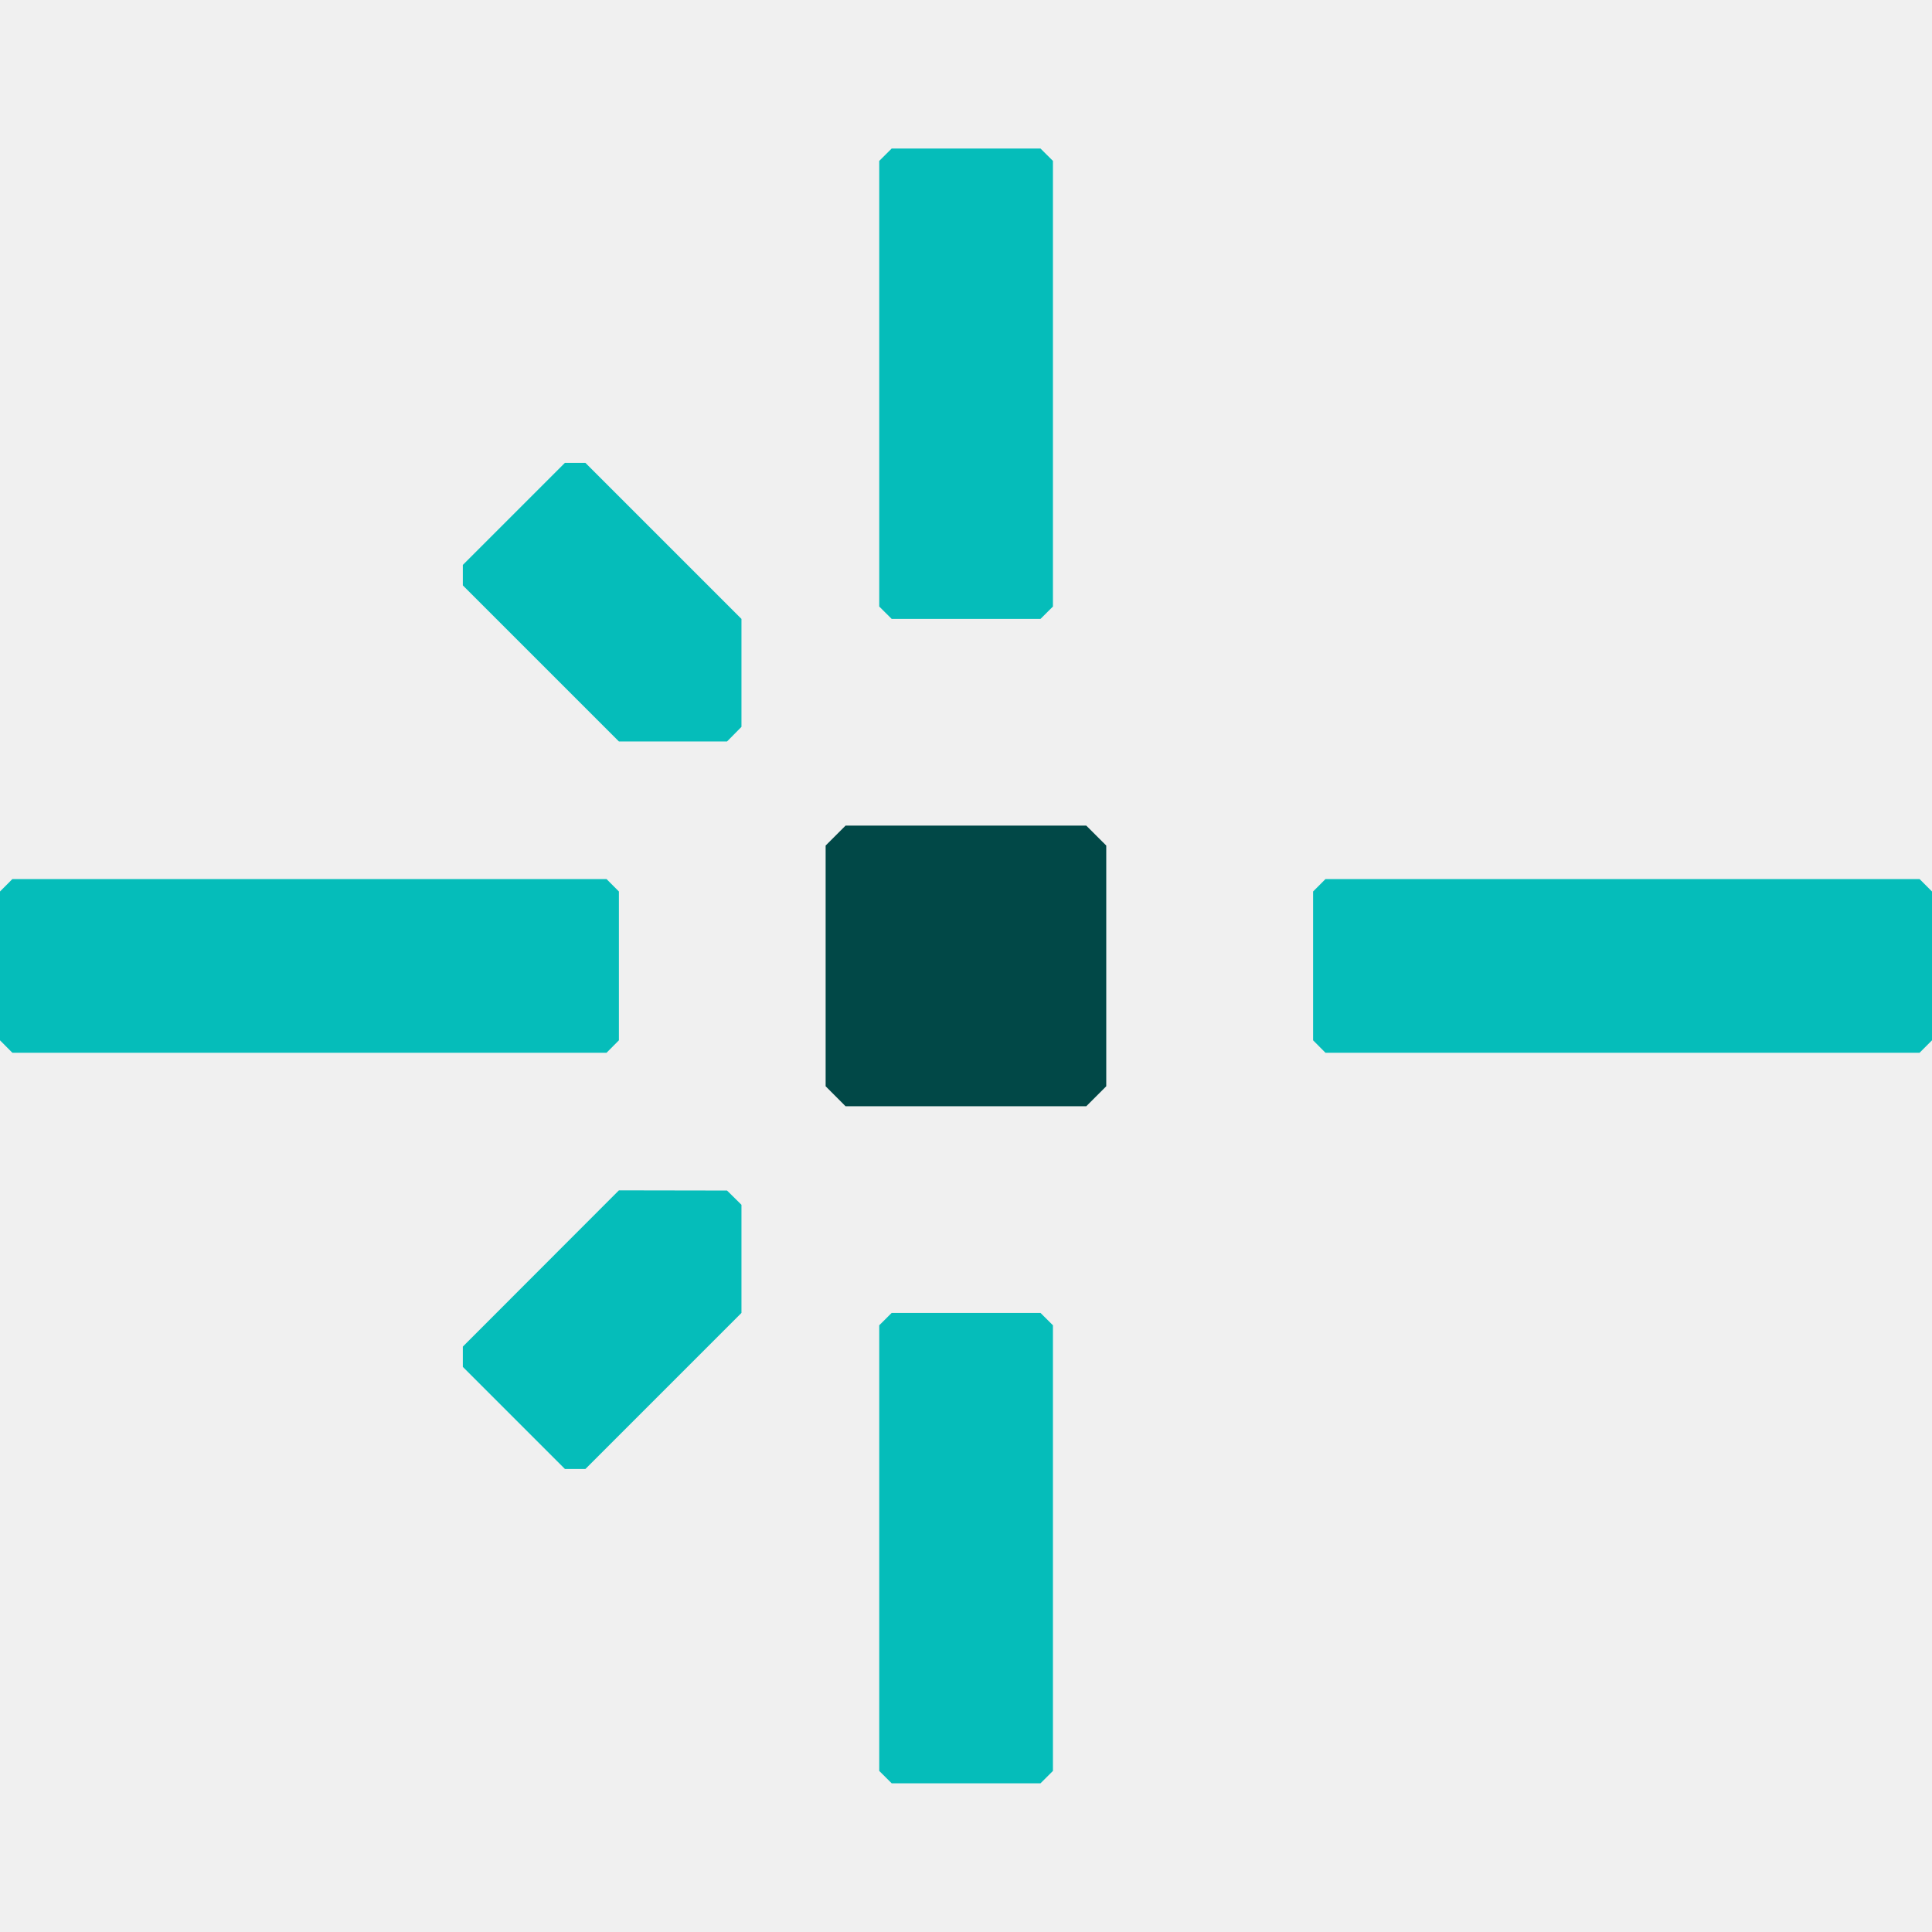
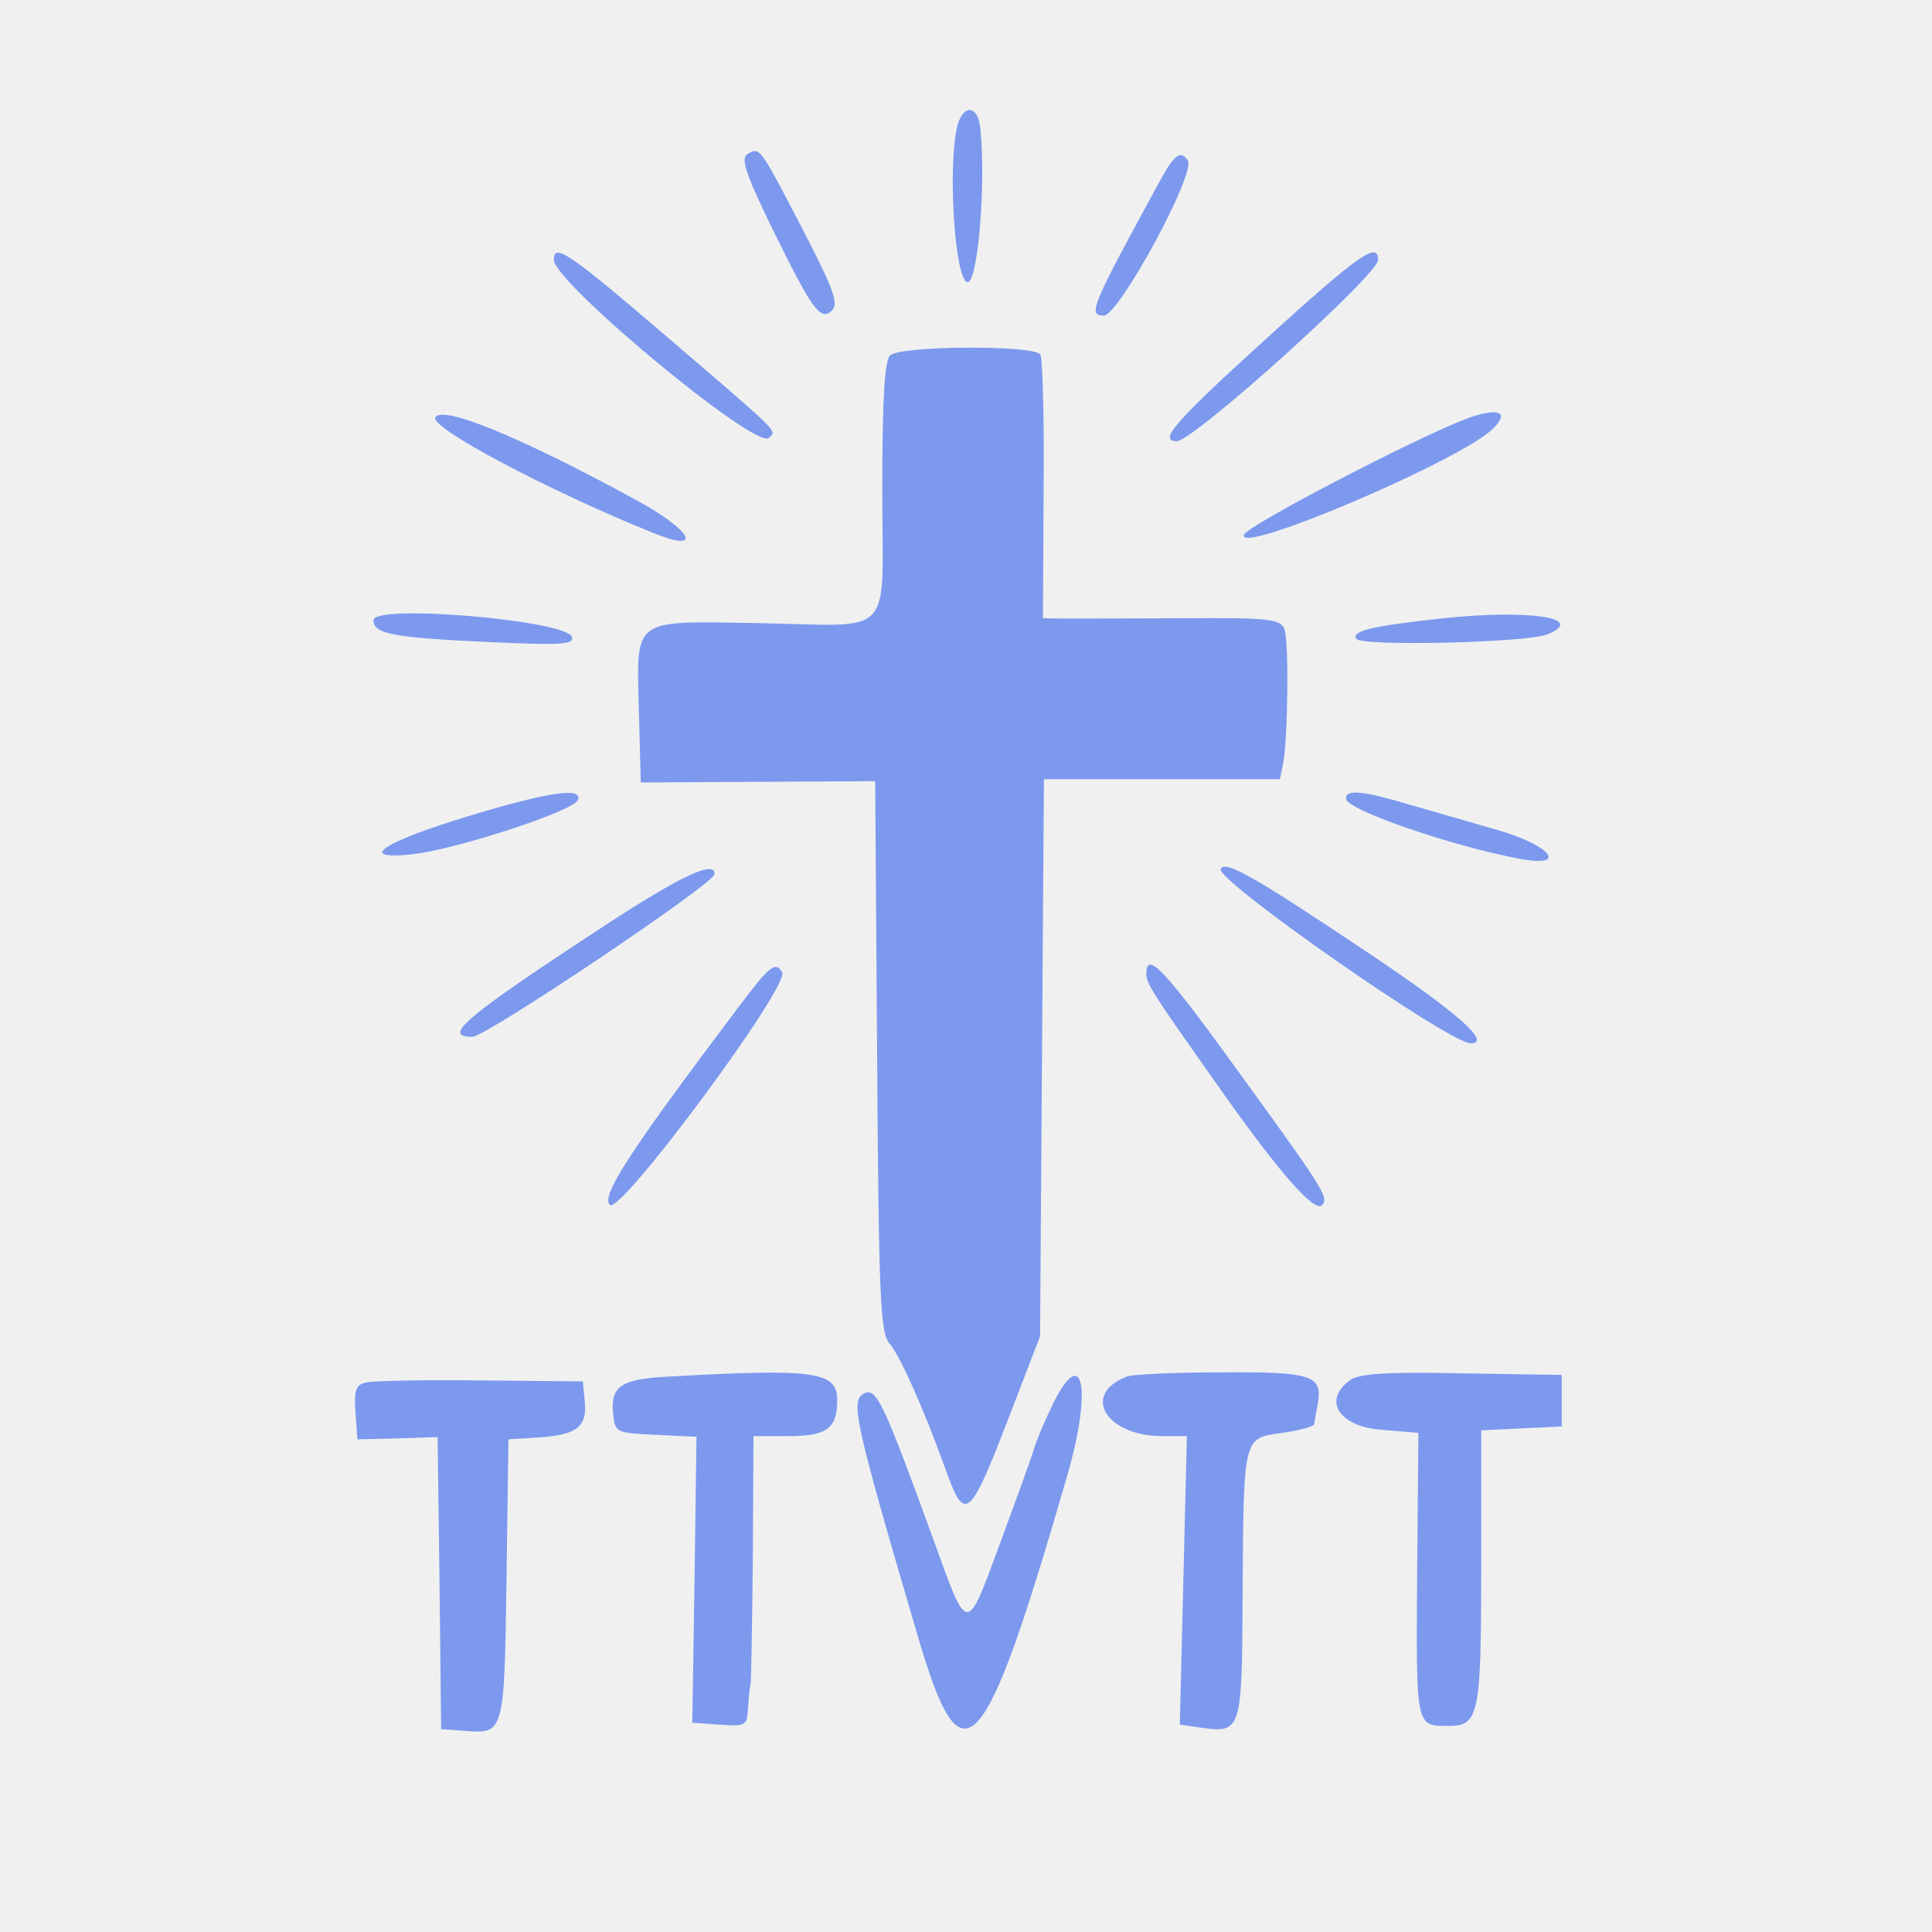
- <svg xmlns="http://www.w3.org/2000/svg" width="32" height="32" viewBox="0 0 32 32" fill="none">
-   <style>
-     .favicon-center-dot {
-       fill: #014847;
-     }
- 
-     .favicon-lines {
-       fill: #05BDBA;
-     }
- 
-     @media (prefers-color-scheme: dark) {
-       .favicon-center-dot {
-         fill: #fff;
-       }
- 
-       .favicon-lines {
-         fill: #05BDBA;
-       }
-     }
-   </style>
-   <path class="favicon-center-dot" stroke="none" d="M17.992 18.323H14.005L13.675 17.992V14.005L14.005 13.675H17.992L18.323 14.005V17.992L17.992 18.323Z" />
-   <g class="favicon-lines" stroke="none">
-     <path d="M9.696 24.331H9.357L7.666 22.64V22.304L10.251 19.716L12.042 19.719L12.281 19.955V21.746L9.696 24.331Z" />
-     <path d="M7.666 9.696V9.357L9.357 7.666H9.696L12.281 10.251V12.039L12.042 12.281H10.251L7.666 9.696Z" />
-     <path d="M10.046 17.437H0.205L0 17.231V14.766L0.205 14.56H10.046L10.251 14.766V17.231L10.046 17.437Z" />
-     <path d="M31.794 17.437H21.954L21.749 17.231V14.766L21.954 14.56H31.794L32 14.766V17.231L31.794 17.437Z" />
-     <path d="M14.563 10.046V2.665L14.769 2.46H17.234L17.44 2.665V10.046L17.234 10.251H14.769L14.563 10.046Z" />
-     <path d="M14.563 29.332V21.951L14.769 21.746H17.234L17.44 21.951V29.332L17.234 29.537H14.769L14.563 29.332Z" />
+ <svg xmlns="http://www.w3.org/2000/svg" version="1.0" width="300pt" height="300pt" viewBox="0 0 300 300" preserveAspectRatio="xMidYMid meet">
+   <g transform="translate(0,300) scale(0.05,-0.05)" fill="#7c99ee" stroke="none">
+     <path d="M2970 5595 c-26 -140 -3 -464 34 -471 33 -6 59 310 40 481 -9 76 -60 69 -74 -10z" />
+     <path d="M2321 5521 c-21 -13 -5 -61 74 -224 128 -261 153 -296 189 -261 21 22 5 66 -94 257 -132 254 -130 251 -169 228z" />
+     <path d="M3606 5445 c-218 -399 -229 -425 -178 -425 47 0 286 441 261 481 -21 34 -41 20 -83 -56z" />
+     <path d="M1720 5193 c0 -70 629 -592 668 -553 24 24 45 4 -333 328 -290 248 -335 278 -335 225z" />
+     <path d="M3930 4946 c-284 -258 -334 -316 -275 -316 51 0 625 517 625 563 0 59 -62 15 -350 -247z" />
+     <path d="M2764 4896 c-17 -17 -24 -139 -24 -420 0 -468 47 -419 -392 -411 -388 6 -371 19 -364 -273 l6 -222 364 2 364 2 6 -855 c5 -758 10 -859 39 -892 31 -35 106 -203 170 -381 66 -183 75 -175 220 204 l77 200 6 865 6 865 366 0 367 0 10 50 c15 82 18 378 4 416 -13 32 -45 36 -326 34 -172 -1 -338 -1 -368 -1 l-56 1 2 399 c2 219 -3 408 -10 420 -19 30 -436 28 -467 -3z" />
+     <path d="M4550 4698 c-165 -64 -678 -331 -687 -359 -22 -65 672 230 774 330 55 54 13 67 -87 29z" />
+     <path d="M1352 4704 c-19 -31 345 -225 674 -358 161 -66 126 5 -50 101 -358 195 -600 295 -624 257z" />
+     <path d="M1160 4074 c0 -43 59 -54 358 -68 225 -10 266 -8 258 16 -17 52 -616 103 -616 52z" />
+     <path d="M4483 4080 c-222 -24 -286 -39 -271 -64 15 -24 531 -12 594 14 123 51 -57 78 -323 50z" />
+     <path d="M1460 3467 c-272 -82 -357 -139 -179 -120 136 15 503 135 514 169 14 40 -90 25 -335 -49z" />
+     <path d="M4180 3520 c0 -35 335 -150 545 -188 145 -26 91 42 -70 89 -80 23 -204 59 -277 80 -148 44 -198 48 -198 19z" />
+     <path d="M3791 3302 c-20 -33 710 -542 776 -542 67 0 -39 94 -312 277 -365 244 -448 291 -464 265z" />
+     <path d="M1877 3125 c-435 -285 -506 -345 -410 -345 42 0 751 476 752 505 2 45 -103 -4 -342 -160z" />
+     <path d="M2288 2865 c-337 -447 -422 -579 -394 -607 32 -32 561 682 535 723 -21 35 -39 20 -141 -116z" />
+     <path d="M3560 2975 c0 -29 19 -59 209 -328 193 -276 312 -414 336 -390 23 23 7 48 -243 393 -246 341 -302 401 -302 325z" />
+     <path d="M2061 1724 c-132 -8 -165 -31 -157 -112 6 -61 7 -62 133 -68 l126 -6 -6 -444 -7 -444 85 -6 c81 -6 85 -3 88 50 2 31 5 65 8 76 2 11 5 189 7 395 l2 375 106 0 c122 0 154 23 154 112 0 89 -68 99 -539 72z" />
+     <path d="M3273 1646 c-26 -53 -54 -118 -62 -146 -8 -27 -56 -160 -106 -295 -104 -282 -99 -283 -203 5 -164 450 -181 485 -223 460 -37 -24 -21 -98 171 -750 138 -473 204 -403 466 503 75 262 48 404 -43 223z" />
+     <path d="M3500 1725 c-143 -54 -67 -184 108 -185 l78 0 -11 -448 -11 -448 56 -8 c136 -20 137 -19 139 404 3 504 1 493 123 510 54 8 99 20 99 27 1 7 6 34 11 61 17 91 -16 102 -299 100 -145 0 -276 -6 -293 -13z" />
+     <path d="M4193 1714 c-86 -62 -36 -143 94 -154 l118 -10 -4 -442 c-3 -476 -5 -468 99 -468 93 0 100 36 100 490 l0 428 125 6 125 6 0 80 0 80 -311 5 c-233 5 -319 -1 -346 -21z" />
+     <path d="M1134 1706 c-29 -7 -35 -26 -30 -93 l6 -83 125 3 124 4 6 -454 5 -453 70 -5 c126 -10 126 -13 133 468 l6 437 95 6 c118 8 150 33 142 112 l-6 62 -320 3 c-176 2 -336 -1 -356 -7z" />
  </g>
</svg>
